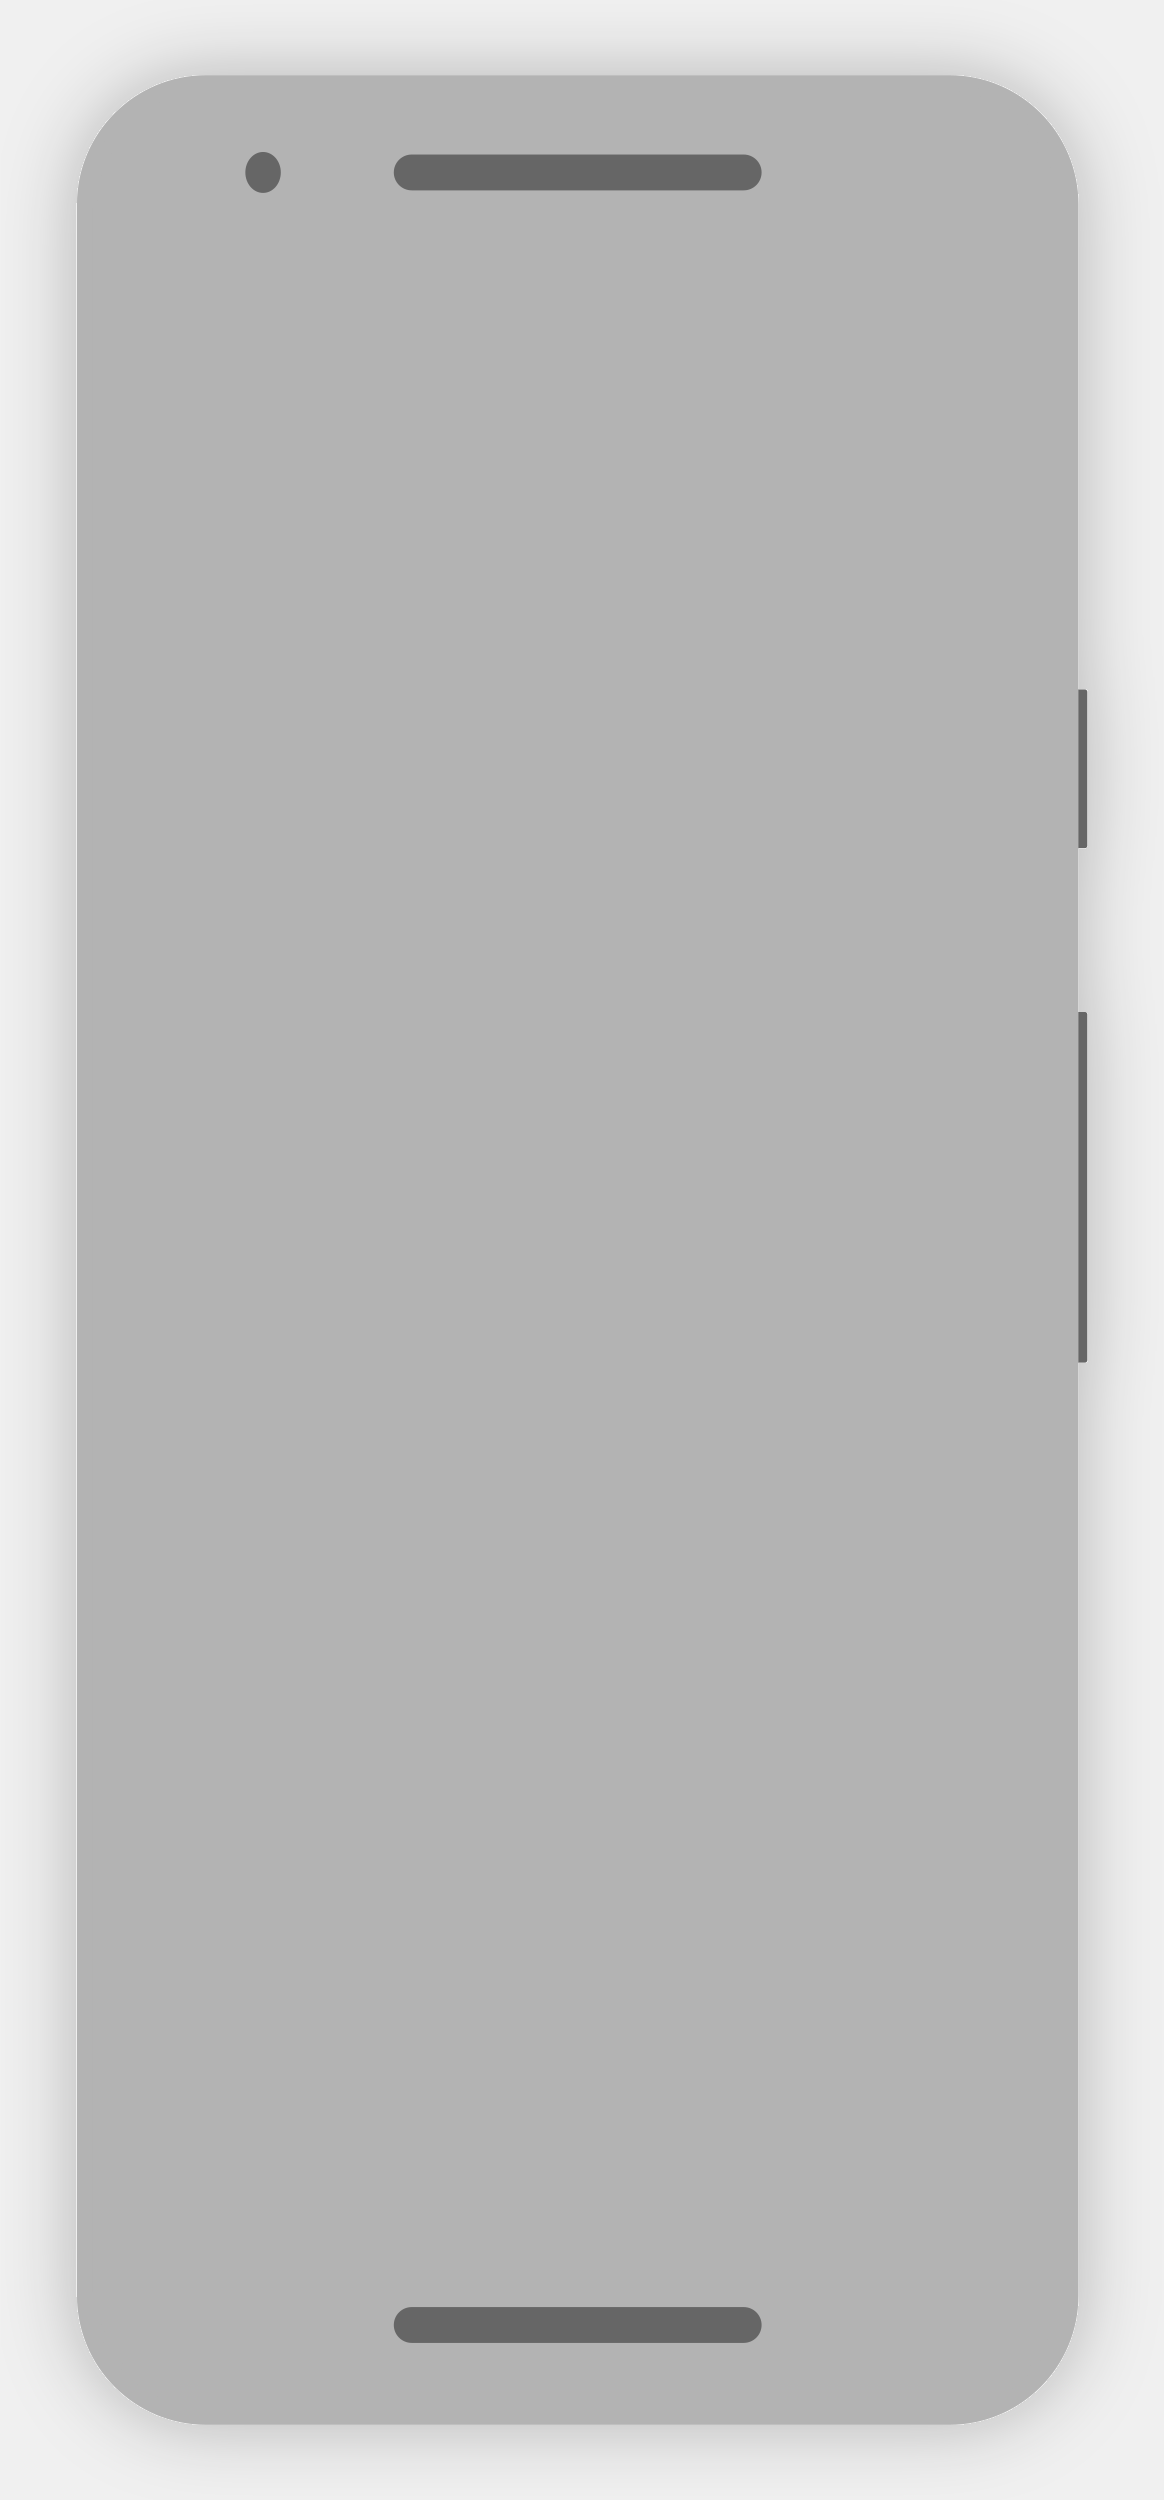
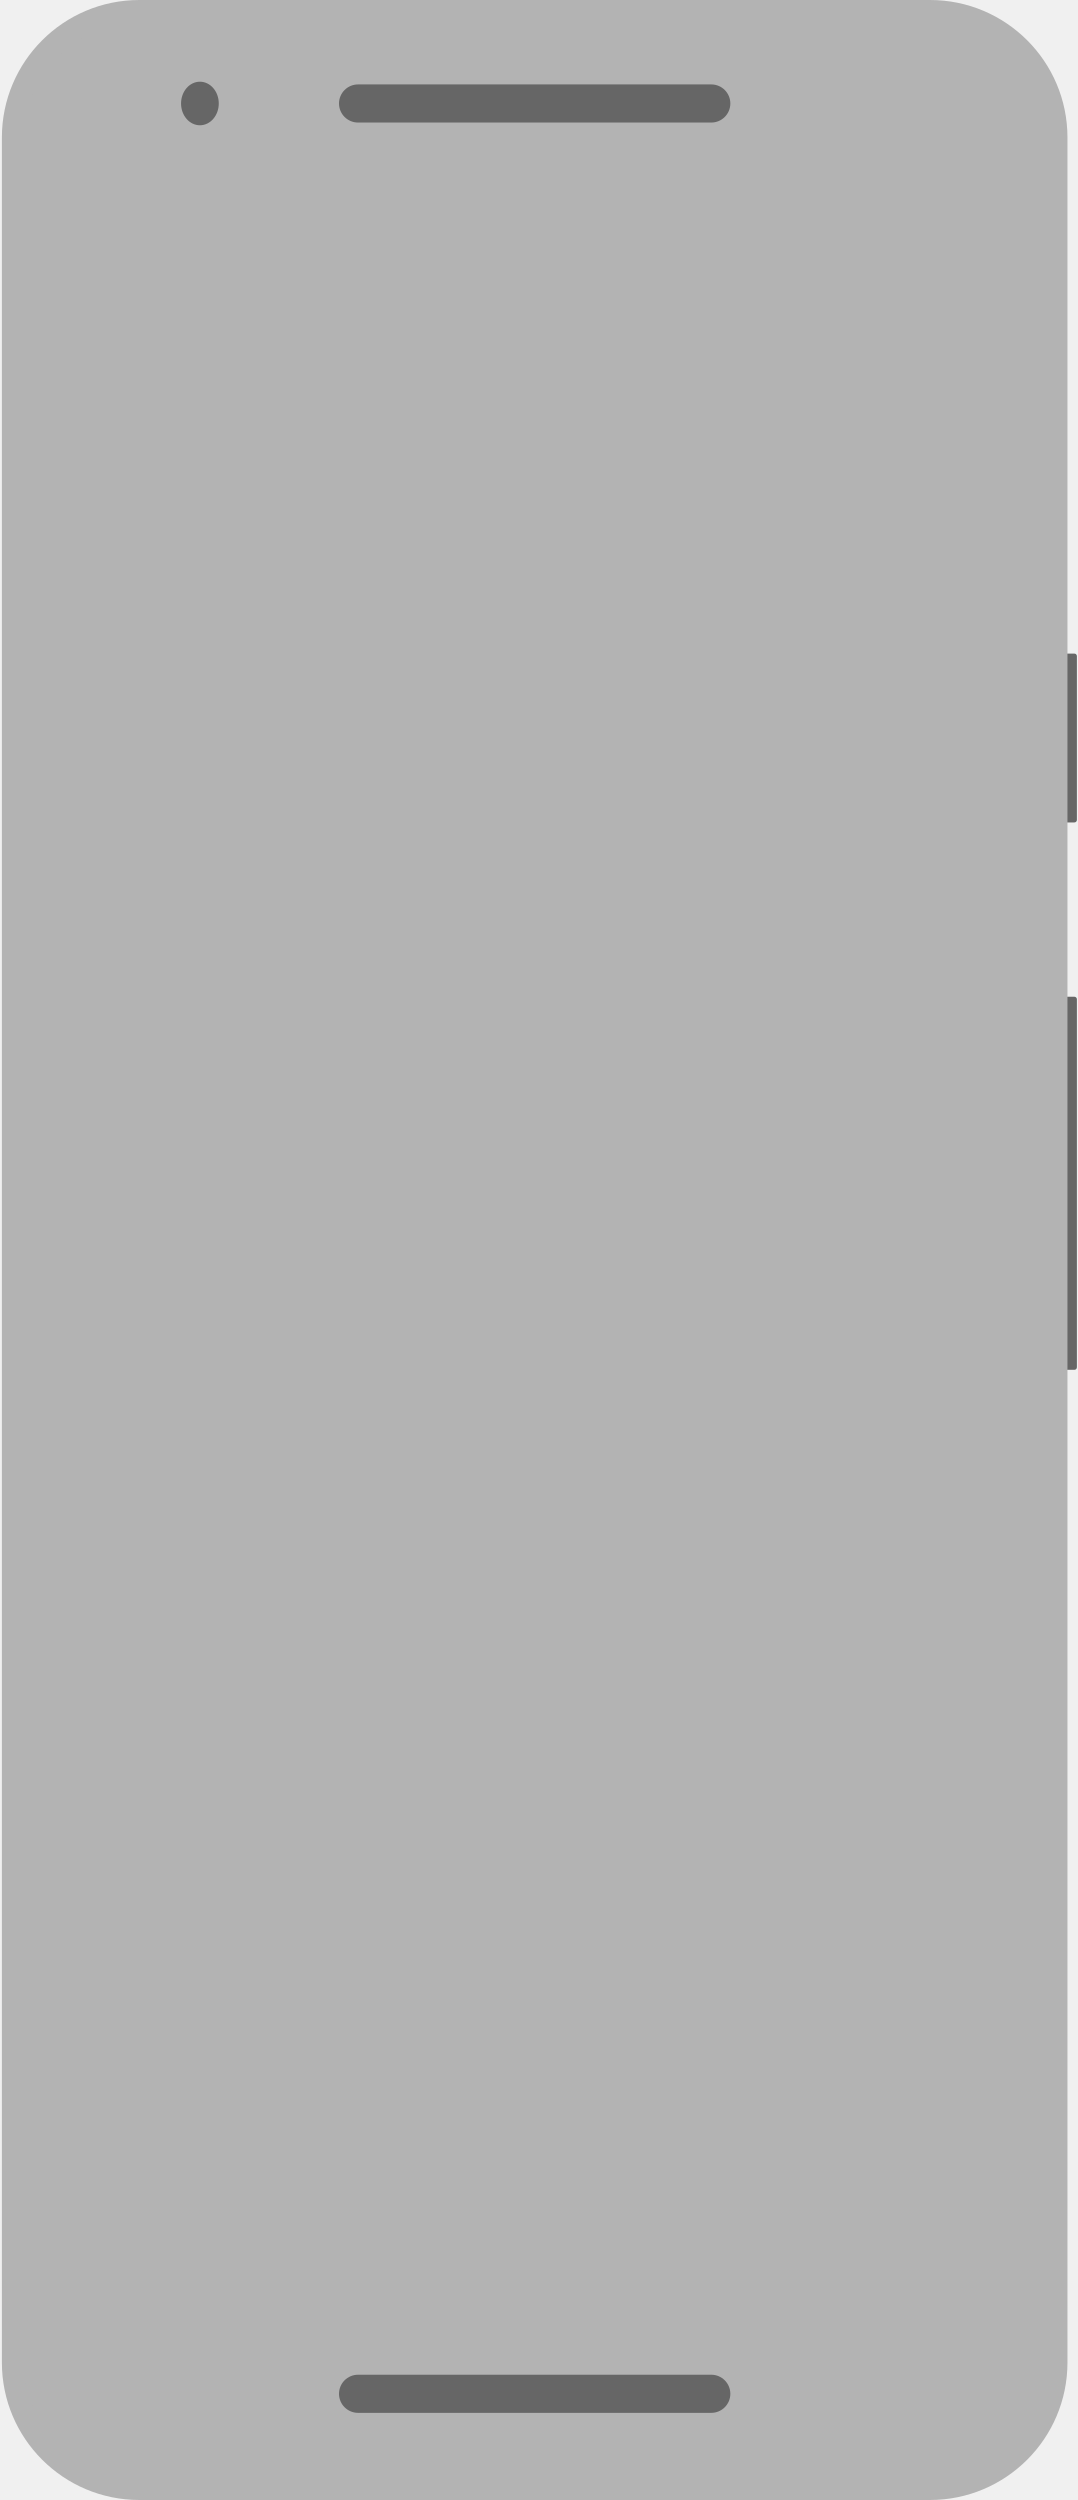
- <svg xmlns="http://www.w3.org/2000/svg" width="495" height="1064" viewBox="0 0 495 1064" fill="none">
-   <g filter="url(#filter0_d_196_4527)">
-     <path d="M457.097 293.437H461.755C462.307 293.437 462.755 293.885 462.755 294.437V359.975C462.755 360.527 462.307 360.975 461.755 360.975H457.097V293.437Z" fill="#666666" />
-     <path d="M457.097 430.694H461.755C462.307 430.694 462.755 431.142 462.755 431.694V578.931C462.755 579.484 462.307 579.931 461.755 579.931H457.097V430.694Z" fill="#666666" />
-     <rect x="34.755" y="34" width="422.228" height="996" rx="53" fill="#B3B3B3" stroke="#B3B3B3" stroke-width="4" />
-     <rect x="40.242" y="39.715" width="411.255" height="984.571" rx="49" fill="#B3B3B3" stroke="#B3B3B3" stroke-width="2" />
-     <ellipse cx="111.966" cy="73.395" rx="7.544" ry="8.715" fill="#666666" />
-     <ellipse cx="111.966" cy="73.395" rx="4.715" ry="5.447" fill="#666666" />
-     <ellipse cx="113.852" cy="75.574" rx="1.886" ry="2.179" fill="#666666" />
-     <rect x="167.601" y="65.769" width="156.535" height="15.251" rx="7.625" fill="#666666" />
-     <rect x="167.601" y="981.89" width="156.535" height="15.251" rx="7.625" fill="#666666" />
-   </g>
-   <g filter="url(#filter1_i_196_4527)">
-     <clipPath id="clipPath">
-       <rect x="64" y="127" width="360" height="800" fill="white" />
-       <rect x="63.5" y="126.5" width="361" height="801" stroke="#333333" />
-     </clipPath>
-   </g>
-   <defs>
-     <filter id="filter0_d_196_4527" x="0.755" y="0" width="494" height="1064" filterUnits="userSpaceOnUse" color-interpolation-filters="sRGB">
-       <feFlood flood-opacity="0" result="BackgroundImageFix" />
-       <feColorMatrix in="SourceAlpha" type="matrix" values="0 0 0 0 0 0 0 0 0 0 0 0 0 0 0 0 0 0 127 0" result="hardAlpha" />
-       <feOffset />
-       <feGaussianBlur stdDeviation="16" />
-       <feComposite in2="hardAlpha" operator="out" />
-       <feColorMatrix type="matrix" values="0 0 0 0 0 0 0 0 0 0 0 0 0 0 0 0 0 0 0.25 0" />
-       <feBlend mode="normal" in2="BackgroundImageFix" result="effect1_dropShadow_196_4527" />
-       <feBlend mode="normal" in="SourceGraphic" in2="effect1_dropShadow_196_4527" result="shape" />
-     </filter>
-     <filter id="filter1_i_196_4527" x="63" y="126" width="362" height="802" filterUnits="userSpaceOnUse" color-interpolation-filters="sRGB">
-       <feFlood flood-opacity="0" result="BackgroundImageFix" />
-       <feBlend mode="normal" in="SourceGraphic" in2="BackgroundImageFix" result="shape" />
-       <feColorMatrix in="SourceAlpha" type="matrix" values="0 0 0 0 0 0 0 0 0 0 0 0 0 0 0 0 0 0 127 0" result="hardAlpha" />
-       <feOffset />
-       <feGaussianBlur stdDeviation="4" />
-       <feComposite in2="hardAlpha" operator="arithmetic" k2="-1" k3="1" />
-       <feColorMatrix type="matrix" values="0 0 0 0 0 0 0 0 0 0 0 0 0 0 0 0 0 0 0.1 0" />
-       <feBlend mode="normal" in2="shape" result="effect1_innerShadow_196_4527" />
-     </filter>
-   </defs>
+ <svg xmlns="http://www.w3.org/2000/svg" width="431" height="1000" viewBox="0 0 431 1000" fill="none">
+   <path d="M425.097 261.437H429.755C430.307 261.437 430.755 261.885 430.755 262.437V327.975C430.755 328.528 430.307 328.975 429.755 328.975H425.097V261.437Z" fill="#666666" />
+   <path d="M425.097 398.694H429.755C430.307 398.694 430.755 399.142 430.755 399.694V546.931C430.755 547.484 430.307 547.931 429.755 547.931H425.097V398.694Z" fill="#666666" />
+   <rect x="0.755" width="426.228" height="1000" rx="55" fill="#B3B3B3" />
+   <rect x="9.242" y="8.715" width="409.255" height="982.571" rx="48" fill="#B3B3B3" />
+   <ellipse cx="79.966" cy="41.395" rx="7.544" ry="8.715" fill="#666666" />
+   <ellipse cx="79.966" cy="41.395" rx="4.715" ry="5.447" fill="#666666" />
+   <ellipse cx="81.852" cy="43.574" rx="1.886" ry="2.179" fill="#666666" />
+   <rect x="135.601" y="33.769" width="156.535" height="15.251" rx="7.625" fill="#666666" />
+   <rect x="135.601" y="949.89" width="156.535" height="15.251" rx="7.625" fill="#666666" />
+   <clipPath id="clipPath">
+     <rect x="32" y="95" width="360" height="800" fill="white" />
+   </clipPath>
</svg>
